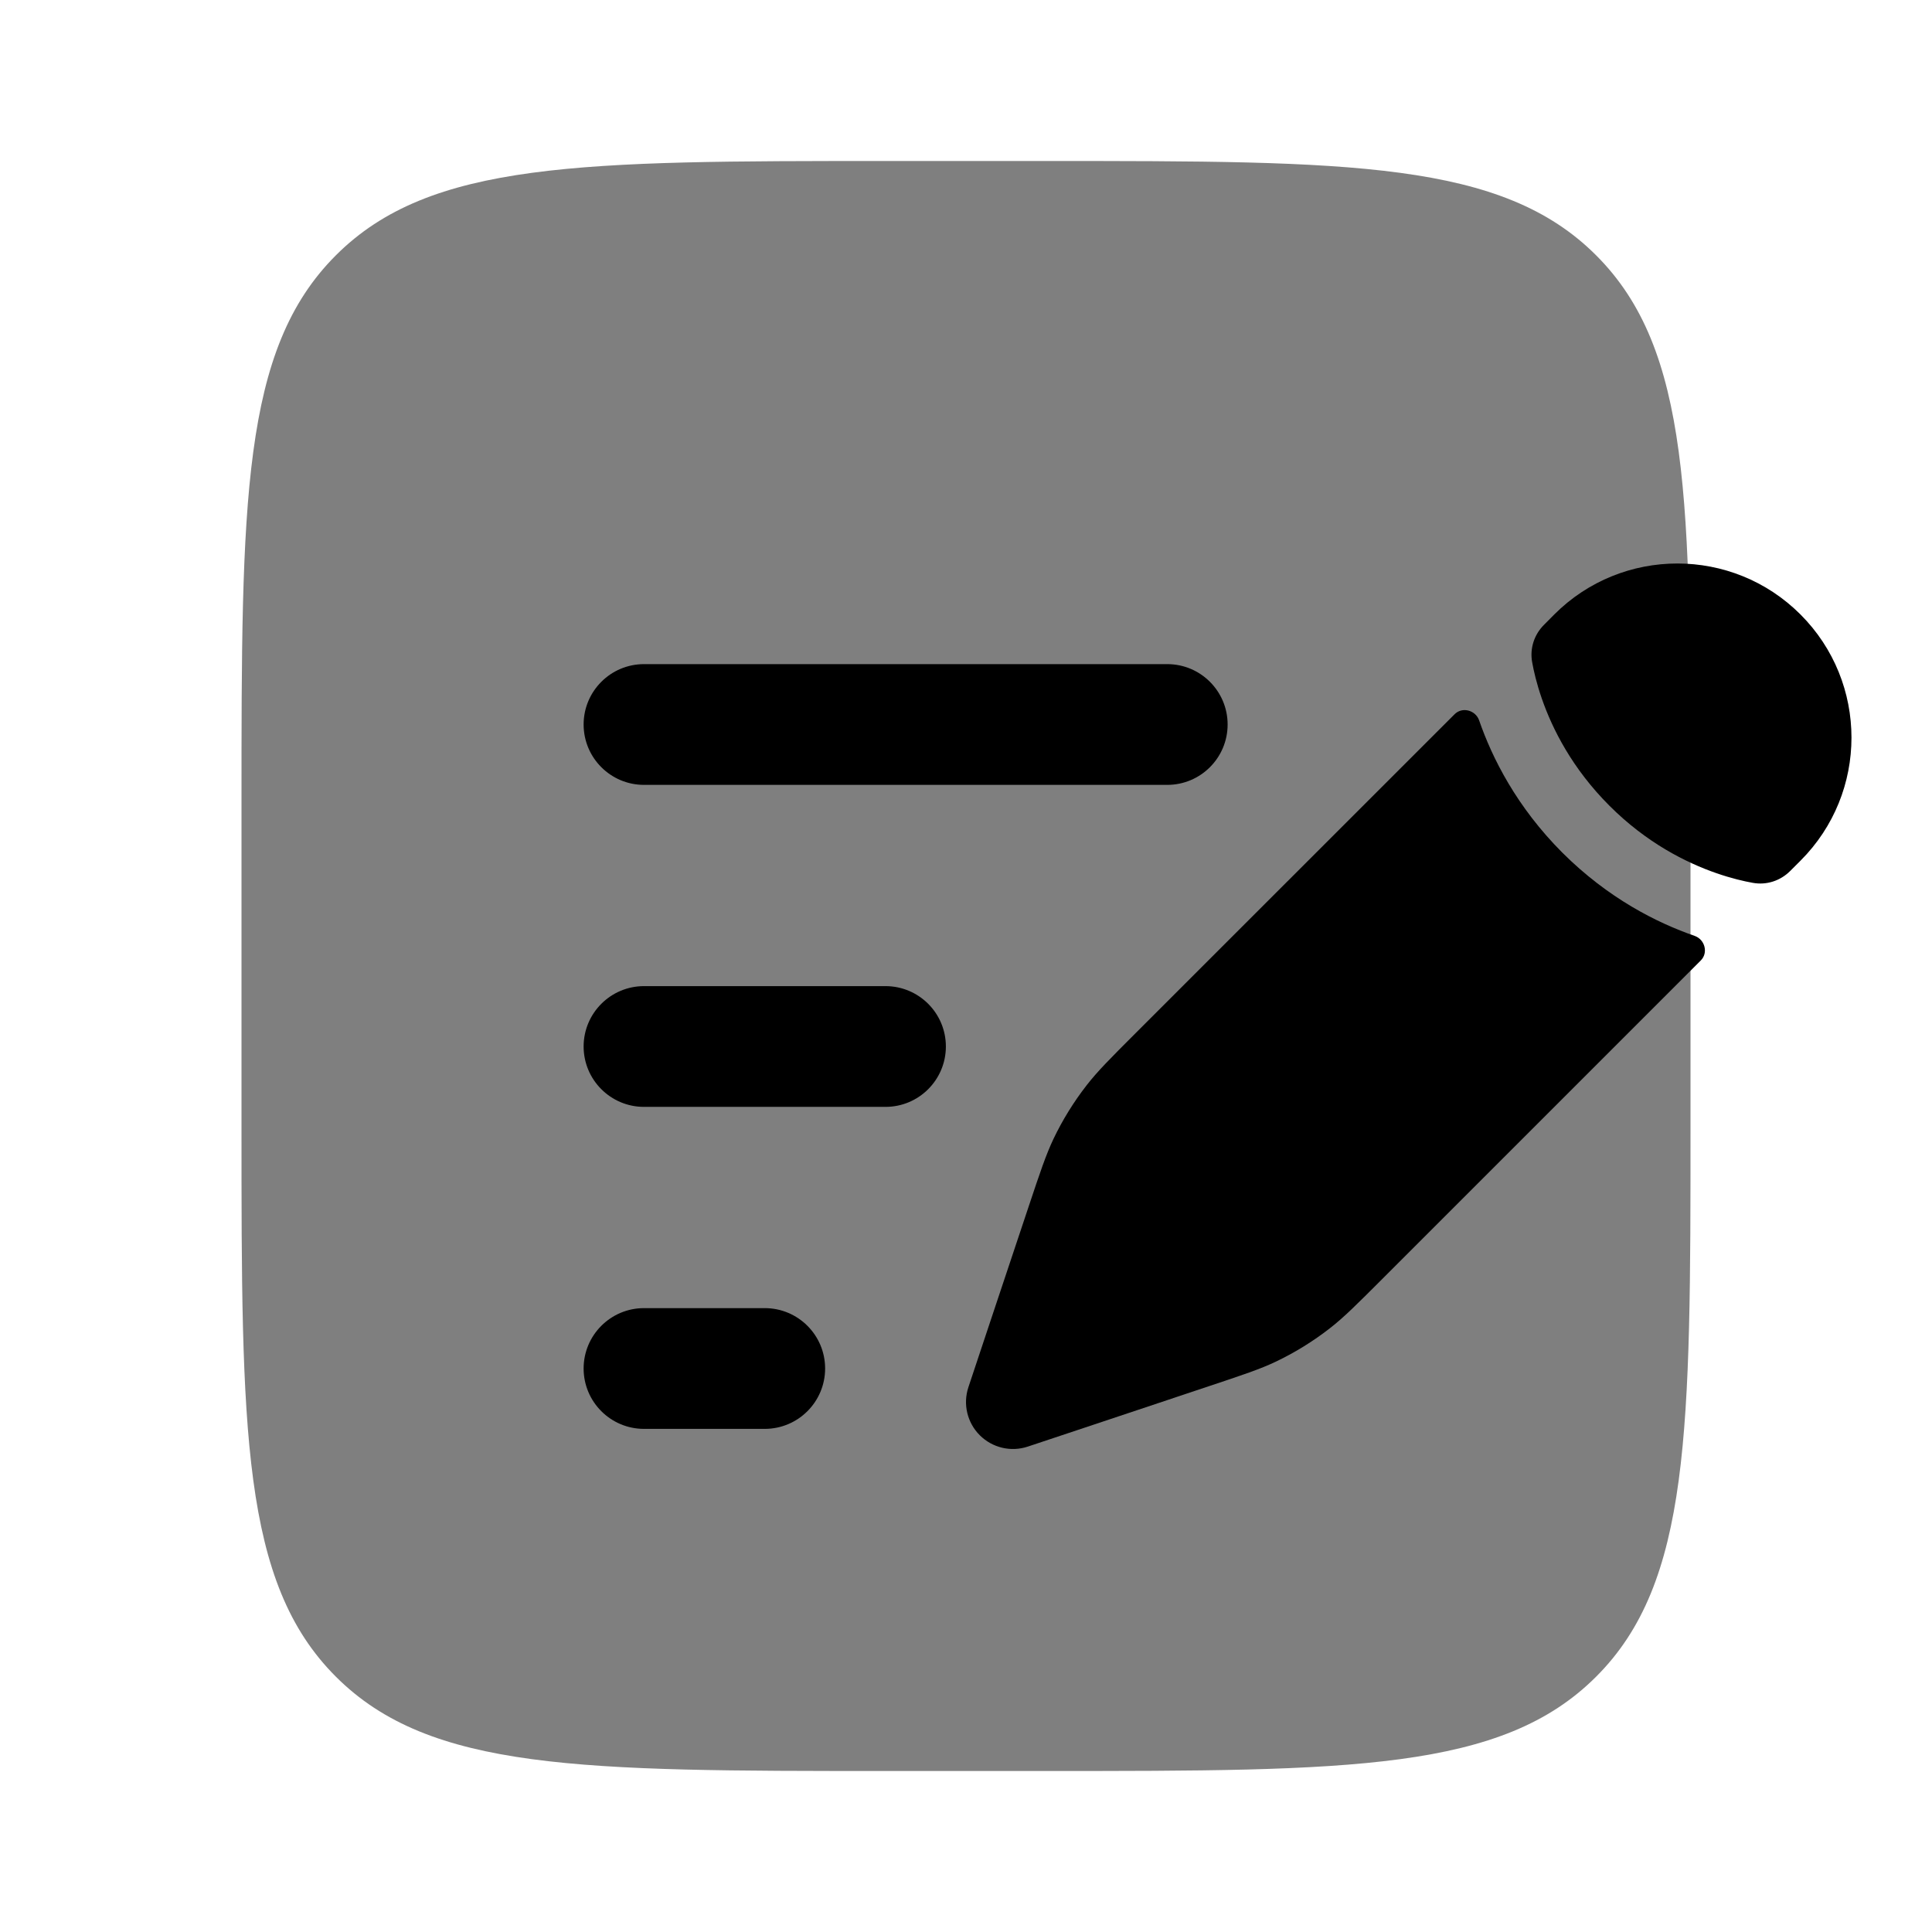
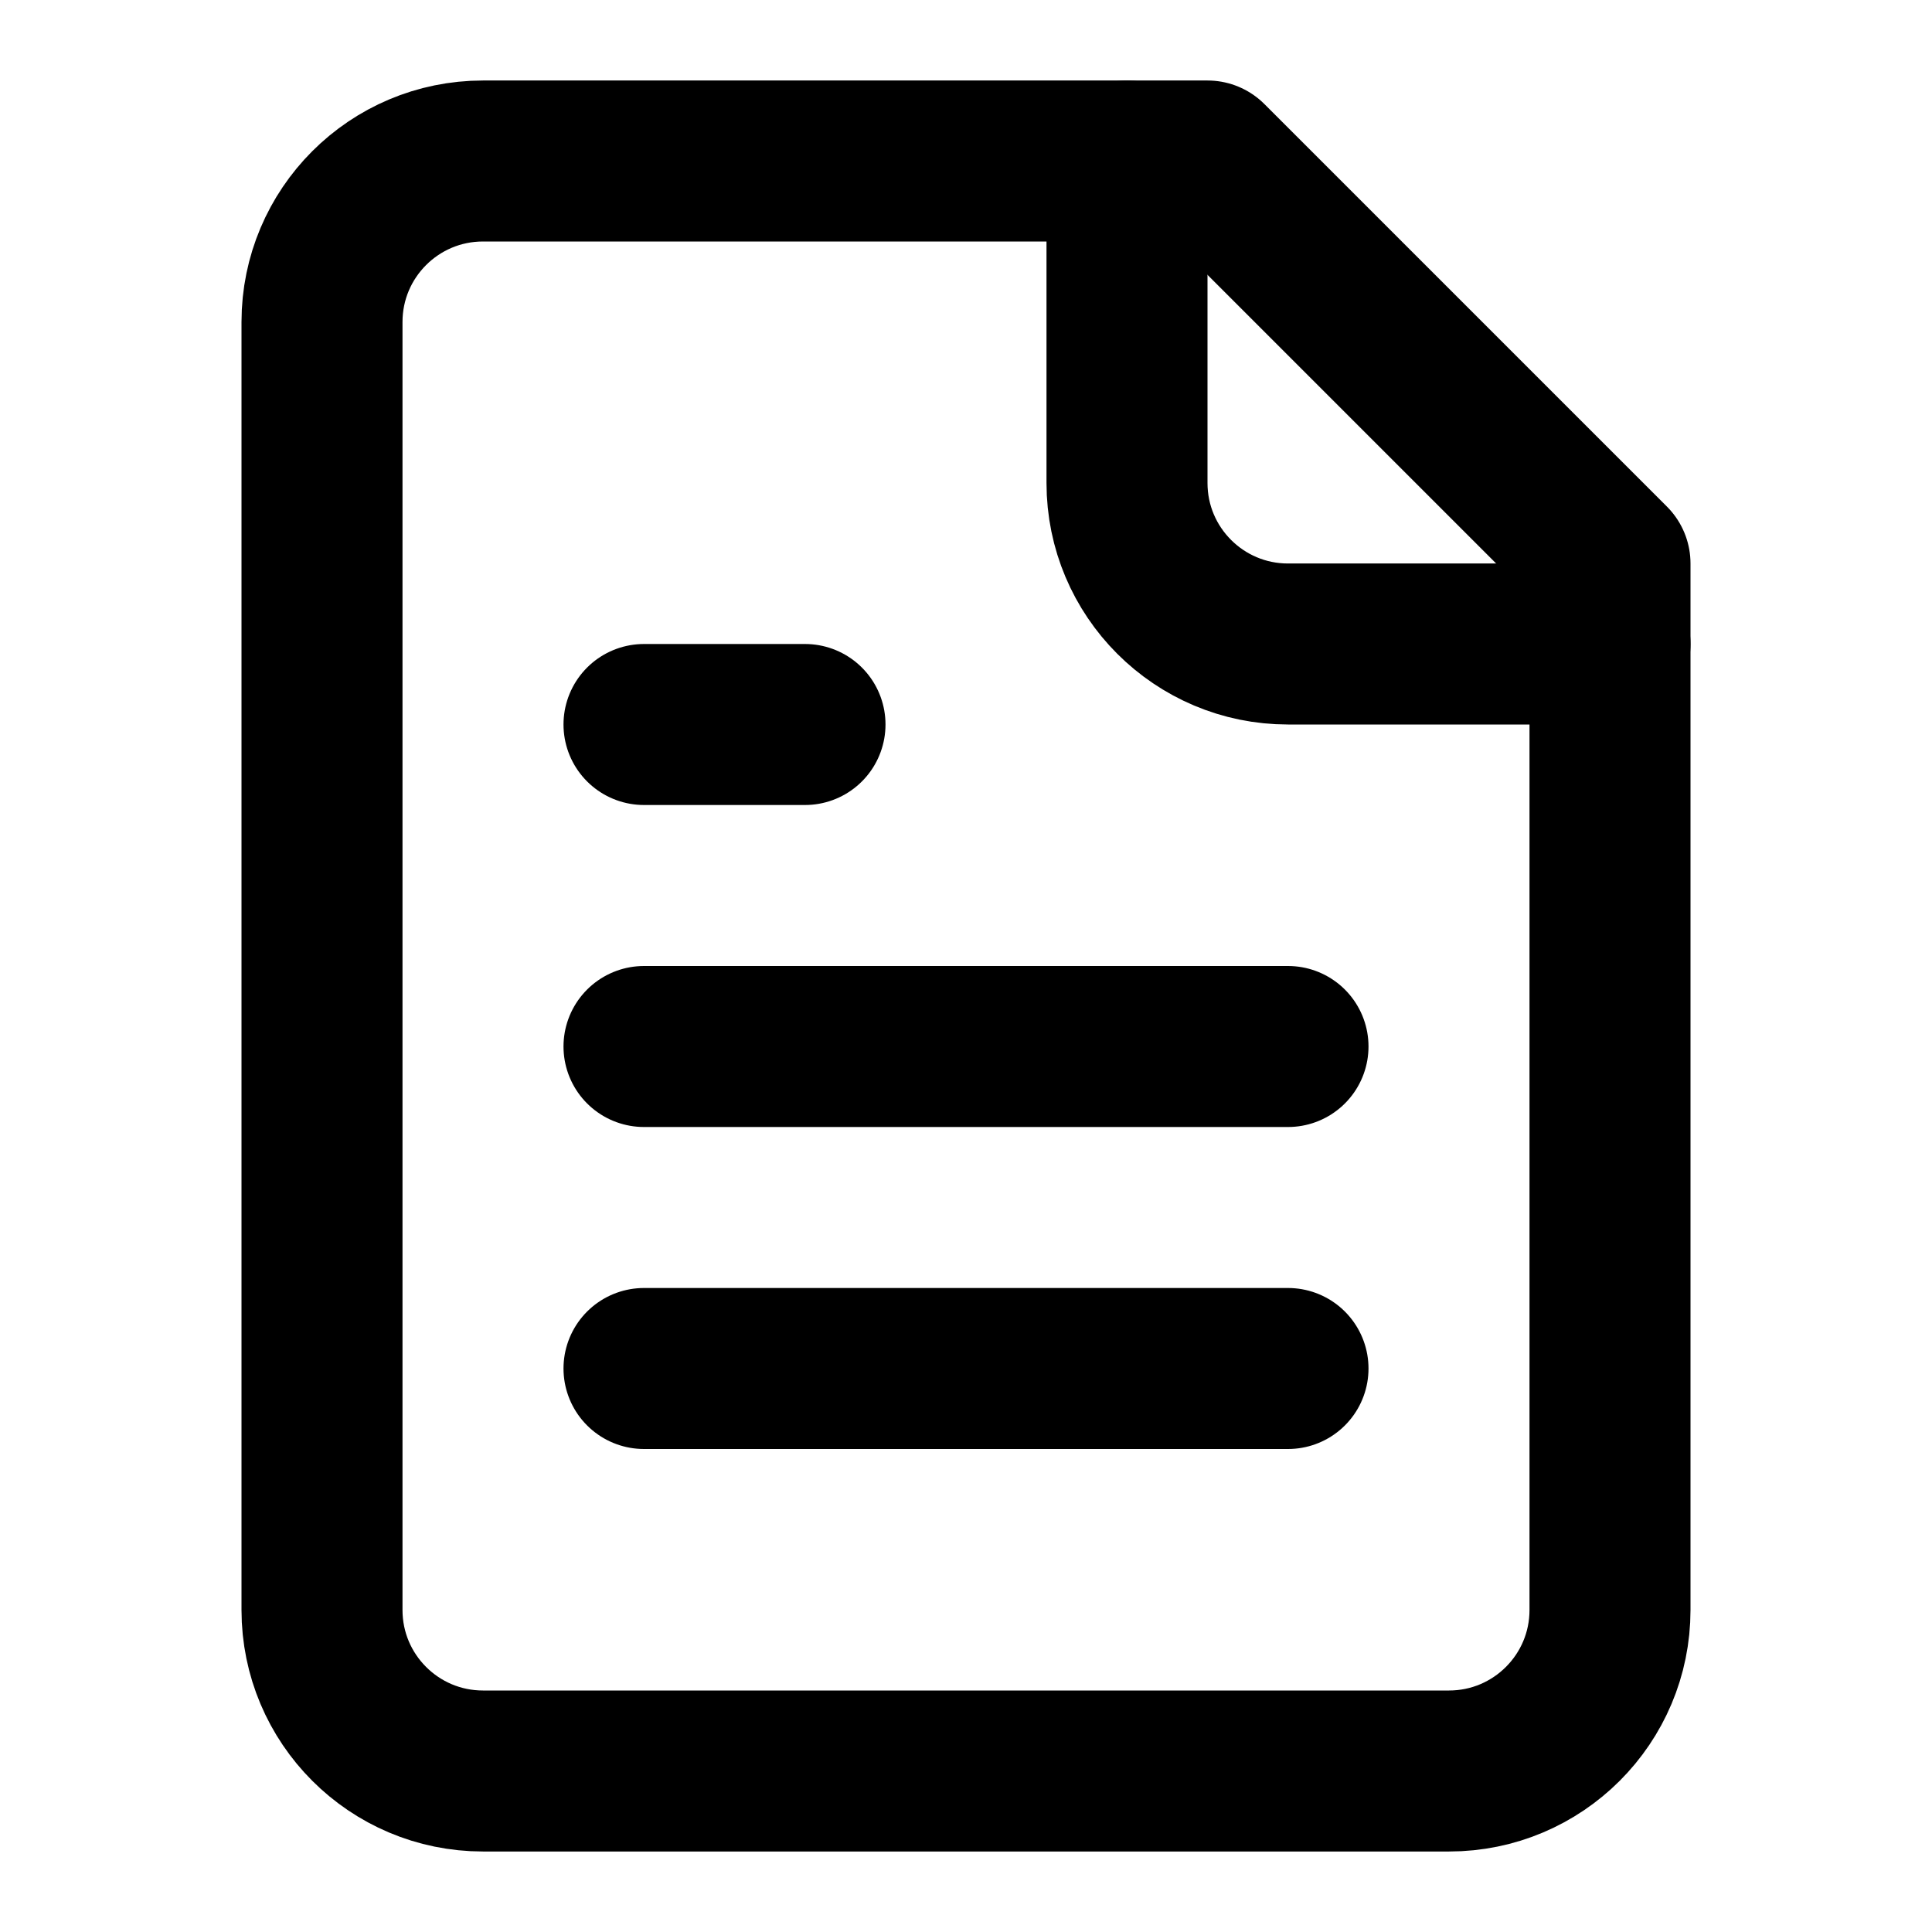
- <svg xmlns="http://www.w3.org/2000/svg" width="800px" height="800px" viewBox="0 0 24 24" fill="none">
-   <path opacity="0.5" d="M3 10C3 6.229 3 4.343 4.172 3.172C5.343 2 7.229 2 11 2H13C16.771 2 18.657 2 19.828 3.172C21 4.343 21 6.229 21 10V14C21 17.771 21 19.657 19.828 20.828C18.657 22 16.771 22 13 22H11C7.229 22 5.343 22 4.172 20.828C3 19.657 3 17.771 3 14V10Z" fill="currentColor" />
-   <path d="M16.519 16.501C16.694 16.365 16.853 16.206 17.17 15.889L21.128 11.931C21.223 11.836 21.179 11.671 21.052 11.626C20.584 11.464 19.977 11.16 19.408 10.592C18.84 10.023 18.536 9.416 18.374 8.948C18.329 8.821 18.164 8.777 18.069 8.873L14.111 12.83C13.794 13.147 13.635 13.306 13.499 13.481C13.338 13.688 13.2 13.911 13.087 14.147C12.992 14.348 12.921 14.561 12.779 14.986L12.595 15.537L12.303 16.412L12.03 17.232C11.96 17.442 12.015 17.673 12.171 17.829C12.327 17.985 12.558 18.04 12.768 17.97L13.588 17.697L14.463 17.405L15.014 17.221L15.014 17.221C15.439 17.079 15.652 17.009 15.853 16.913C16.089 16.8 16.312 16.662 16.519 16.501Z" fill="currentColor" />
-   <path d="M22.366 10.692C23.211 9.848 23.211 8.478 22.366 7.633C21.522 6.789 20.152 6.789 19.308 7.633L19.181 7.761C19.058 7.883 19.002 8.055 19.033 8.226C19.052 8.333 19.088 8.491 19.153 8.678C19.283 9.053 19.529 9.545 19.992 10.008C20.454 10.471 20.947 10.717 21.322 10.847C21.509 10.912 21.667 10.948 21.774 10.967C21.945 10.998 22.116 10.942 22.239 10.819L22.366 10.692Z" fill="currentColor" />
-   <path fill-rule="evenodd" clip-rule="evenodd" d="M7.25 9C7.25 8.586 7.586 8.25 8 8.25H14.5C14.914 8.25 15.25 8.586 15.25 9C15.25 9.414 14.914 9.75 14.5 9.75H8C7.586 9.75 7.25 9.414 7.25 9ZM7.25 13C7.25 12.586 7.586 12.25 8 12.25H11C11.414 12.25 11.75 12.586 11.75 13C11.75 13.414 11.414 13.75 11 13.75H8C7.586 13.75 7.25 13.414 7.25 13ZM7.25 17C7.25 16.586 7.586 16.25 8 16.25H9.5C9.914 16.25 10.25 16.586 10.25 17C10.25 17.414 9.914 17.75 9.5 17.75H8C7.586 17.75 7.25 17.414 7.25 17Z" fill="currentColor" />
+ <svg xmlns="http://www.w3.org/2000/svg" width="24" height="24" viewBox="0 0 24 24">
+   <g fill="none" stroke="currentColor" stroke-linecap="round" stroke-linejoin="round" stroke-width="2">
+     <path d="M15 2H6a2 2 0 0 0-2 2v16a2 2 0 0 0 2 2h12a2 2 0 0 0 2-2V7Z" />
+     <path d="M14 2v4a2 2 0 0 0 2 2h4" />
+     <path d="M10 9H8" />
+     <path d="M16 13H8" />
+     <path d="M16 17H8" />
+   </g>
</svg>
